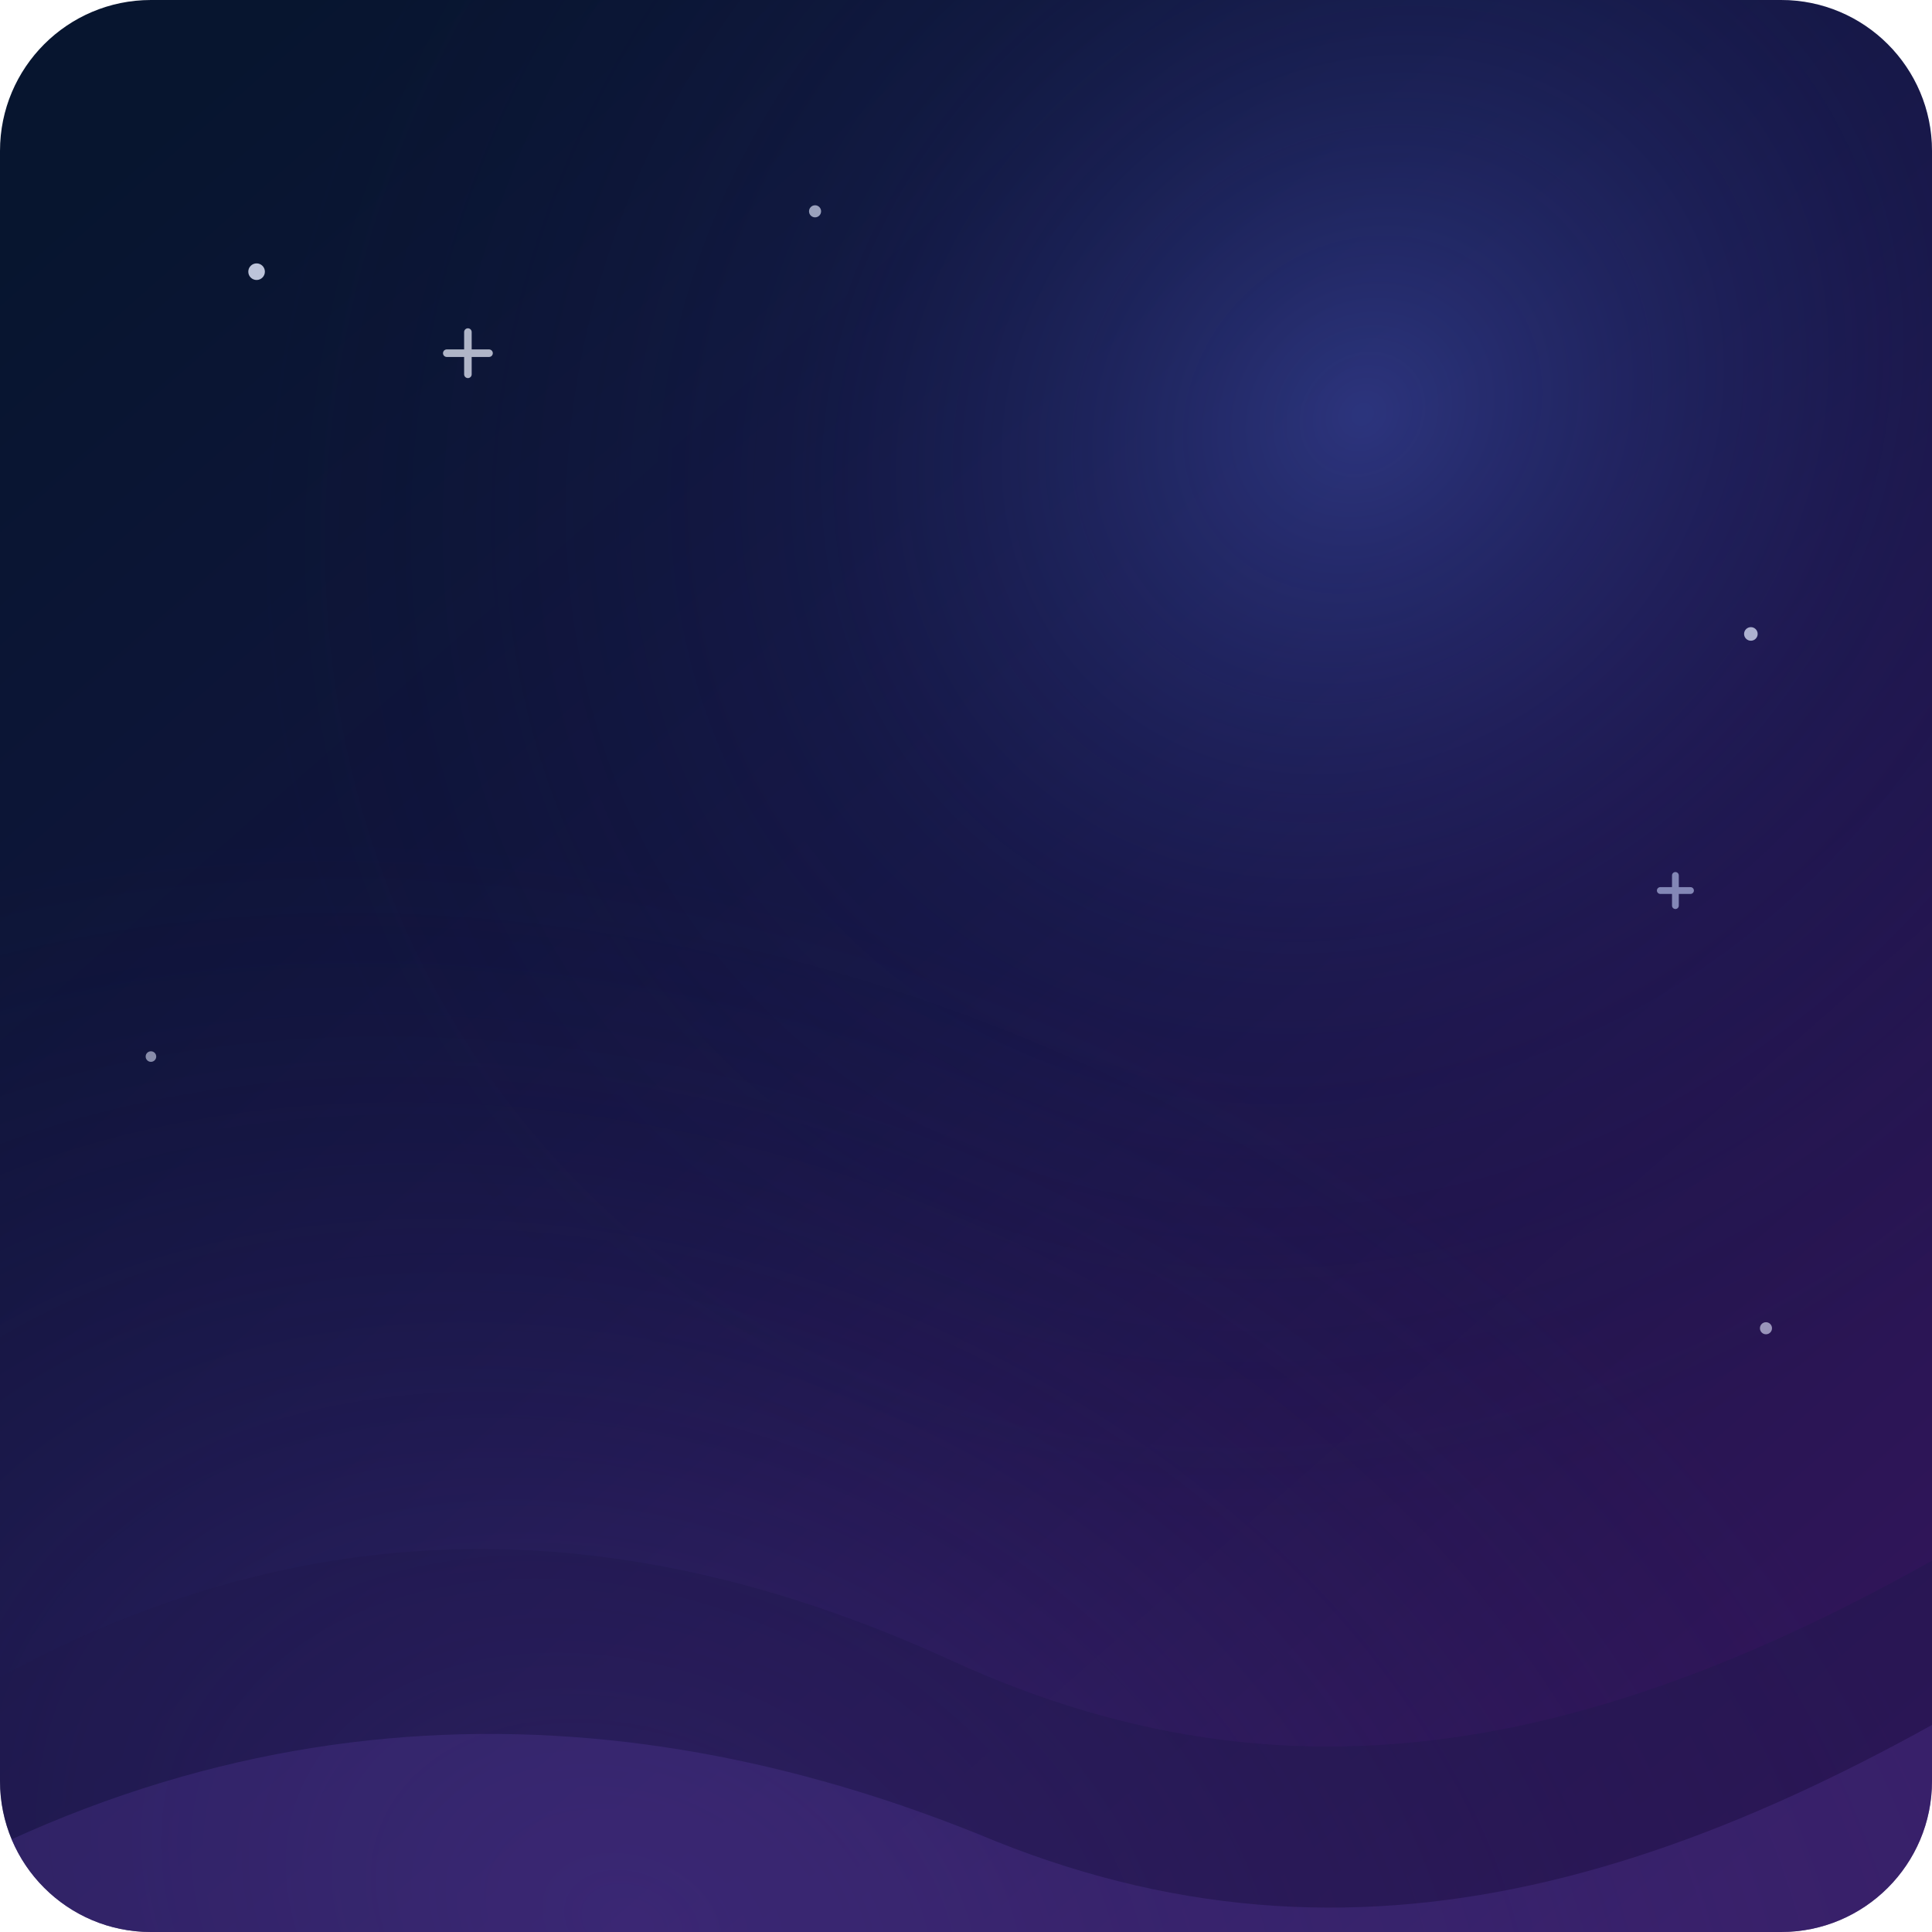
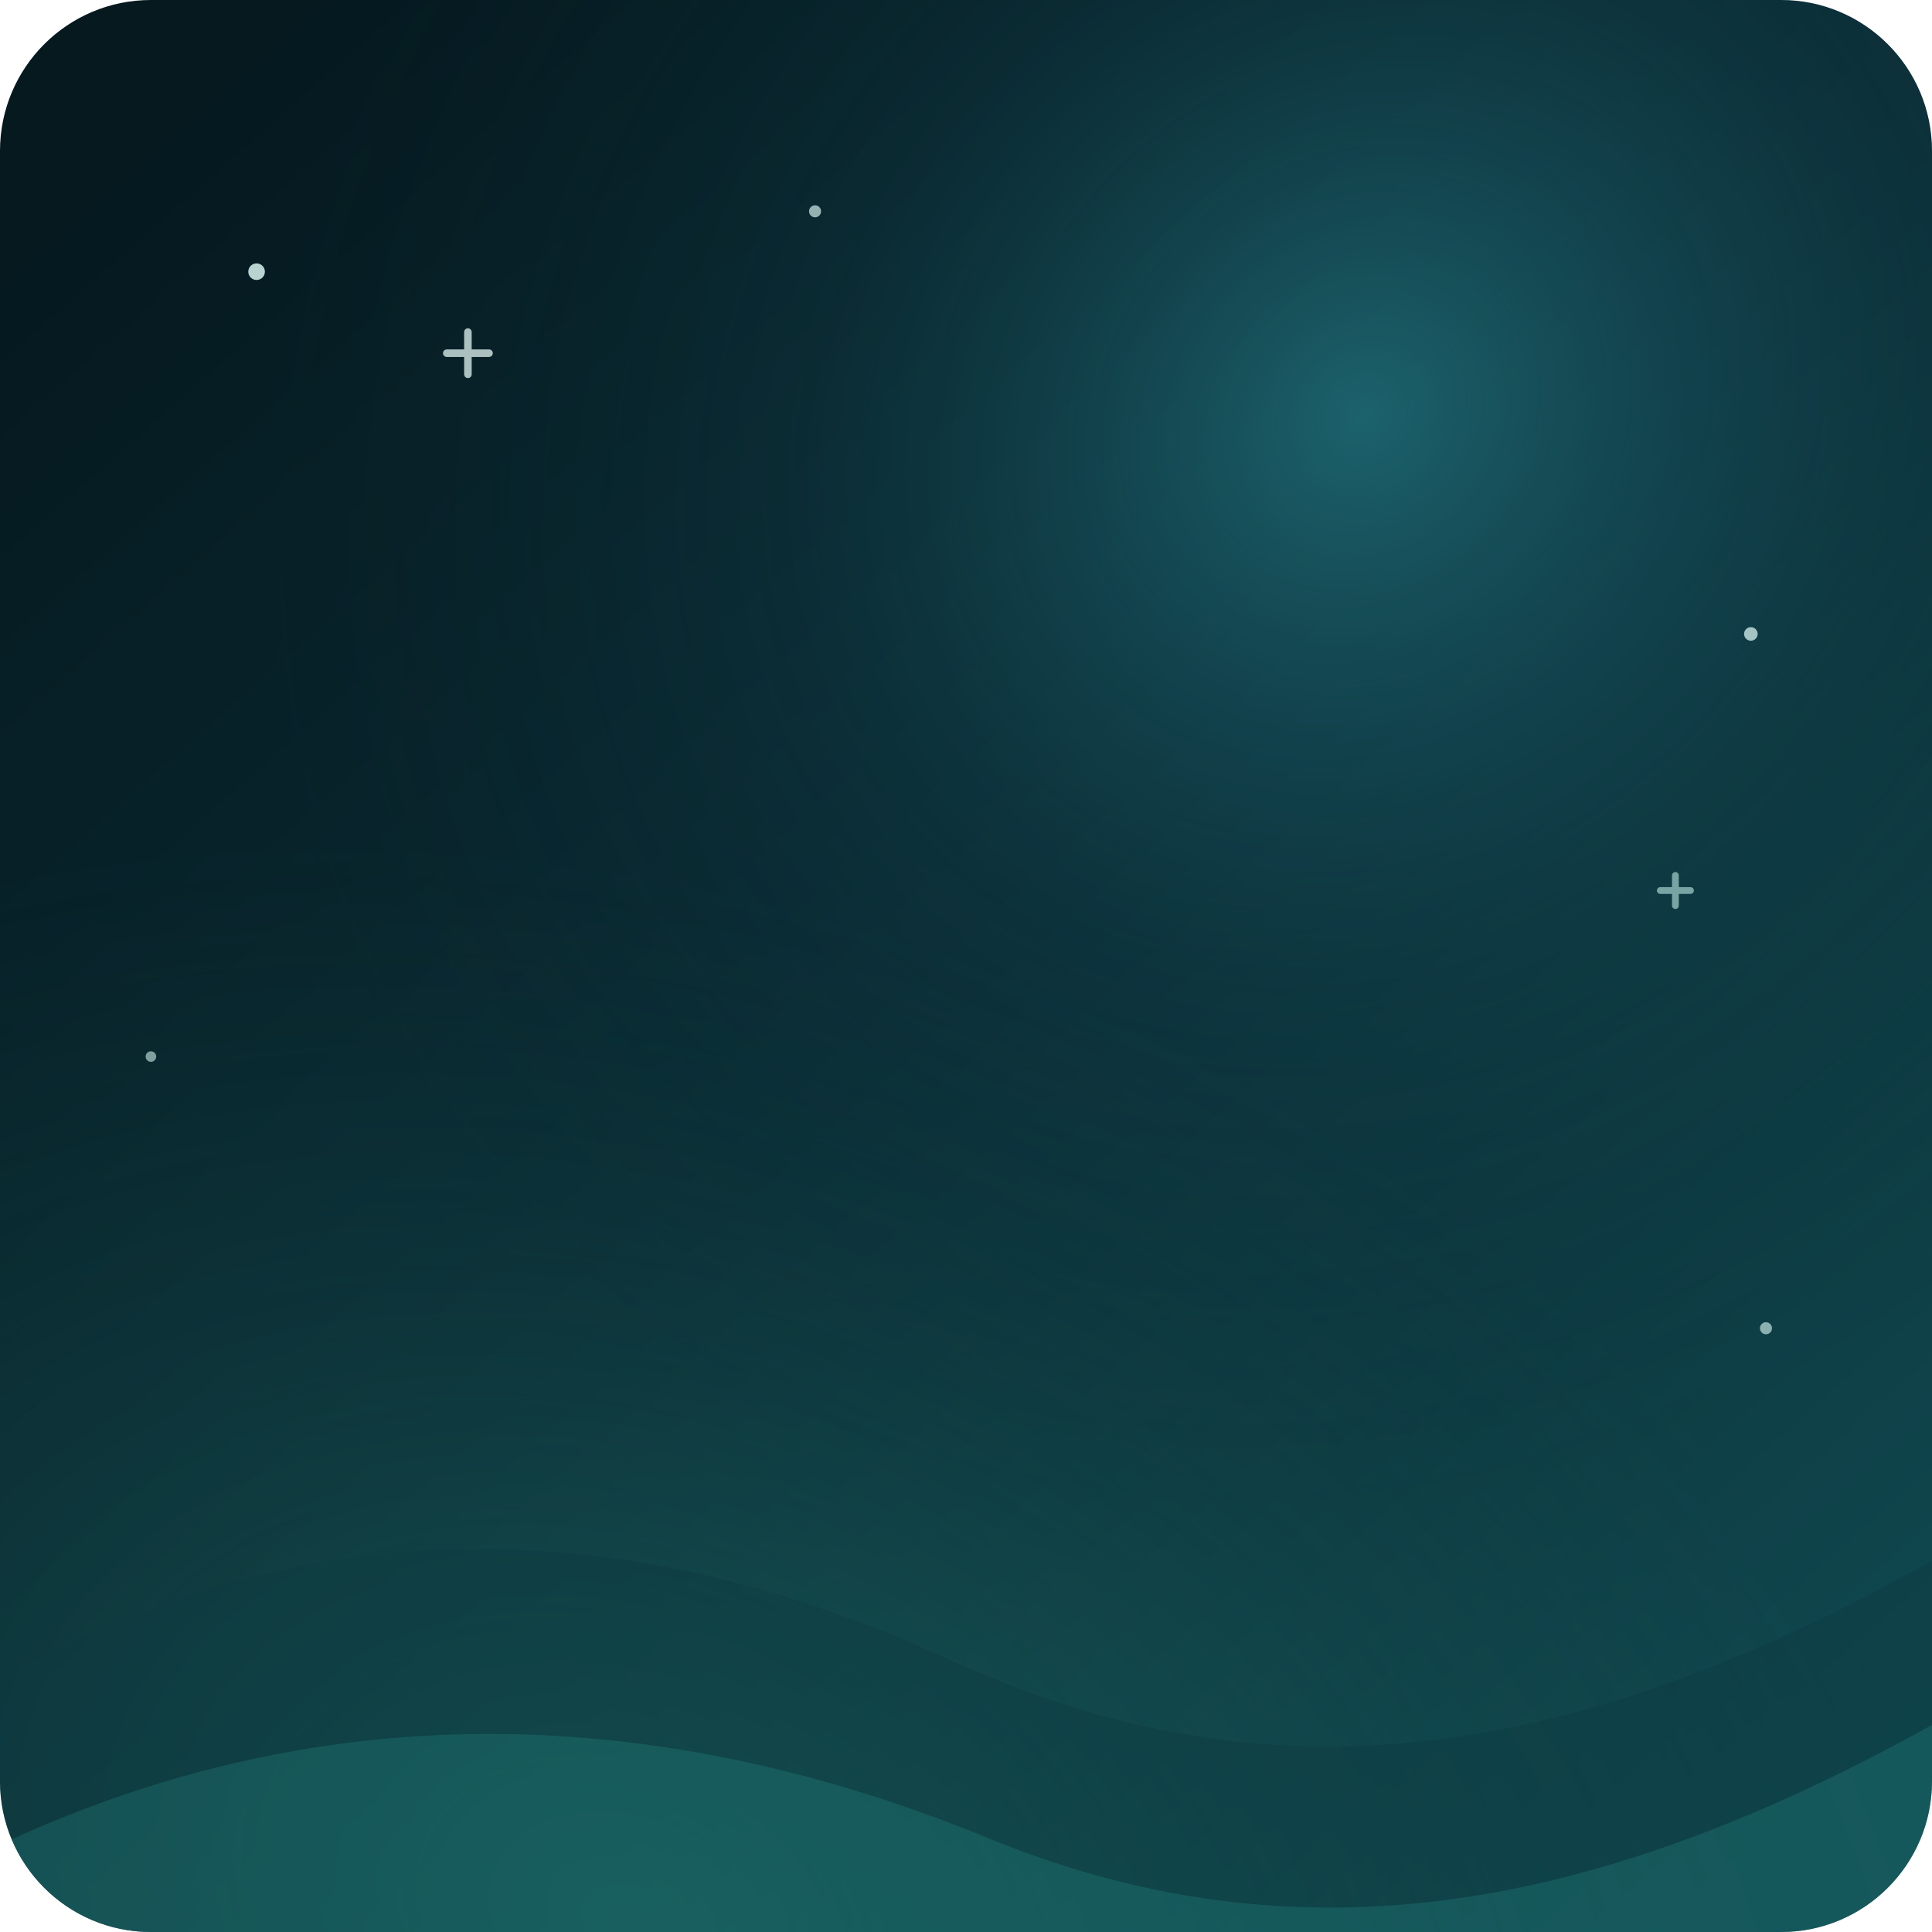
<svg xmlns="http://www.w3.org/2000/svg" width="128" height="128" viewBox="0 0 128 128" fill="none">
  <defs>
    <linearGradient id="night" x1="12" y1="6" x2="116" y2="124" gradientUnits="userSpaceOnUse">
-       <stop stop-color="#07152F" />
-       <stop offset="0.5" stop-color="#151443" />
-       <stop offset="1" stop-color="#32155B" />
+       <stop stop-color="#05191F" />
+       <stop offset="0.5" stop-color="#0A2B34" />
+       <stop offset="1" stop-color="#10484F" />
    </linearGradient>
    <radialGradient id="skyGlow" cx="0" cy="0" r="1" gradientUnits="userSpaceOnUse" gradientTransform="translate(90 28) rotate(137) scale(78 70)">
-       <stop stop-color="#5165D8" stop-opacity="0.4" />
-       <stop offset="0.5" stop-color="#283075" stop-opacity="0.16" />
-       <stop offset="1" stop-color="#111635" stop-opacity="0" />
+       <stop stop-color="#38B9C6" stop-opacity="0.4" />
+       <stop offset="0.5" stop-color="#1A5764" stop-opacity="0.16" />
+       <stop offset="1" stop-color="#0A242C" stop-opacity="0" />
    </radialGradient>
    <radialGradient id="horizonGlow" cx="0" cy="0" r="1" gradientUnits="userSpaceOnUse" gradientTransform="translate(42 127) rotate(-70) scale(68 96)">
-       <stop stop-color="#6646B6" stop-opacity="0.34" />
-       <stop offset="1" stop-color="#352066" stop-opacity="0" />
+       <stop stop-color="#2FA08F" stop-opacity="0.34" />
+       <stop offset="1" stop-color="#14524B" stop-opacity="0" />
    </radialGradient>
    <clipPath id="frame">
      <rect width="128" height="128" rx="10" />
    </clipPath>
  </defs>
  <g clip-path="url(#frame)">
    <rect width="128" height="128" fill="url(#night)" />
    <rect width="128" height="128" fill="url(#skyGlow)" />
    <rect width="128" height="128" fill="url(#horizonGlow)" />
-     <g fill="#E4EAFF">
+     <g fill="#E0FBF7">
      <circle cx="17" cy="18" r="0.55" fill-opacity="0.82" />
      <circle cx="54" cy="14" r="0.4" fill-opacity="0.65" />
      <circle cx="116" cy="42" r="0.45" fill-opacity="0.72" />
      <circle cx="10" cy="70" r="0.35" fill-opacity="0.56" />
      <circle cx="117" cy="88" r="0.4" fill-opacity="0.6" />
    </g>
-     <path d="M31 22V24.8M29.6 23.4H32.4" stroke="#EEF2FF" stroke-width="0.5" stroke-linecap="round" opacity="0.72" />
-     <path d="M111 58V60M110 59H112" stroke="#CBD8FF" stroke-width="0.45" stroke-linecap="round" opacity="0.58" />
-     <path d="M-12 119C14 99 39 99 63 110C87 121 110 116 140 96V140H-12V119Z" fill="#20184E" fill-opacity="0.42" />
-     <path d="M-12 129C15 111 42 112 66 122C91 132 114 124 140 107V140H-12V129Z" fill="#6946B8" fill-opacity="0.22" />
+     <path d="M31 22V24.8M29.6 23.4H32.4" stroke="#ECFFFA" stroke-width="0.5" stroke-linecap="round" opacity="0.72" />
+     <path d="M111 58V60M110 59H112" stroke="#C4F2EA" stroke-width="0.45" stroke-linecap="round" opacity="0.58" />
+     <path d="M-12 119C14 99 39 99 63 110C87 121 110 116 140 96V140H-12V119Z" fill="#0C3B41" fill-opacity="0.42" />
+     <path d="M-12 129C15 111 42 112 66 122C91 132 114 124 140 107V140H-12V129Z" fill="#2FA79B" fill-opacity="0.22" />
  </g>
</svg>
